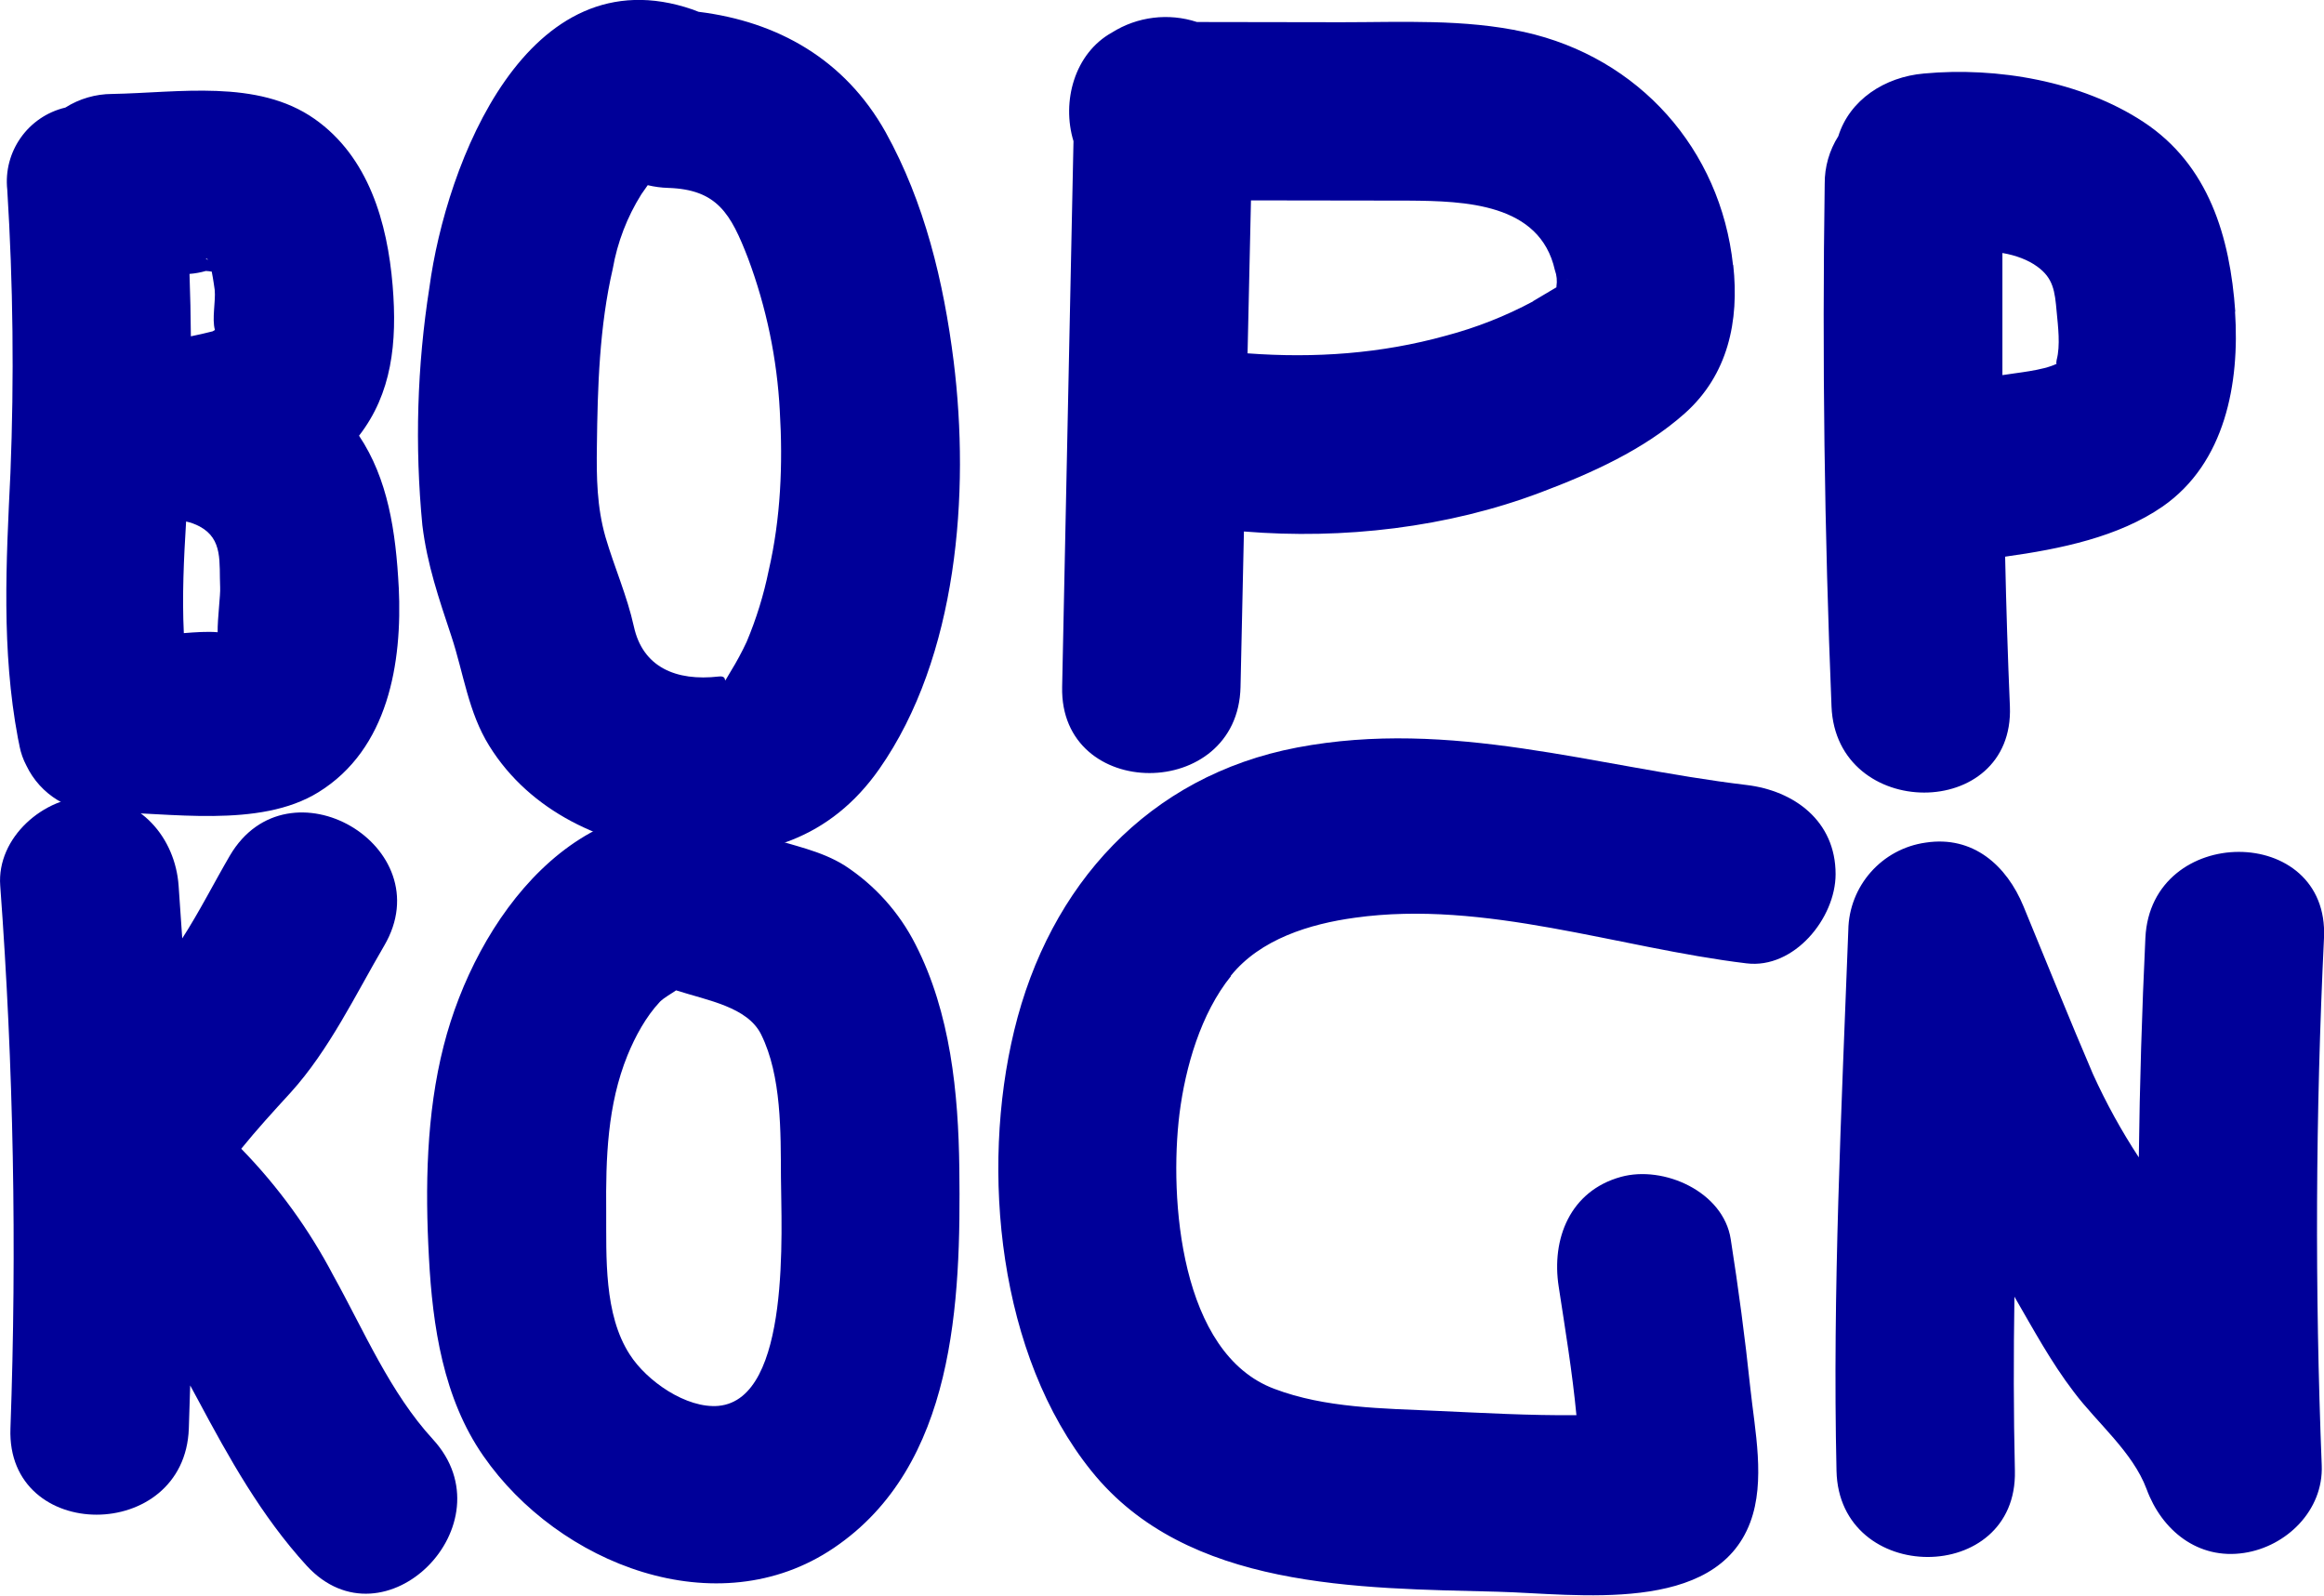
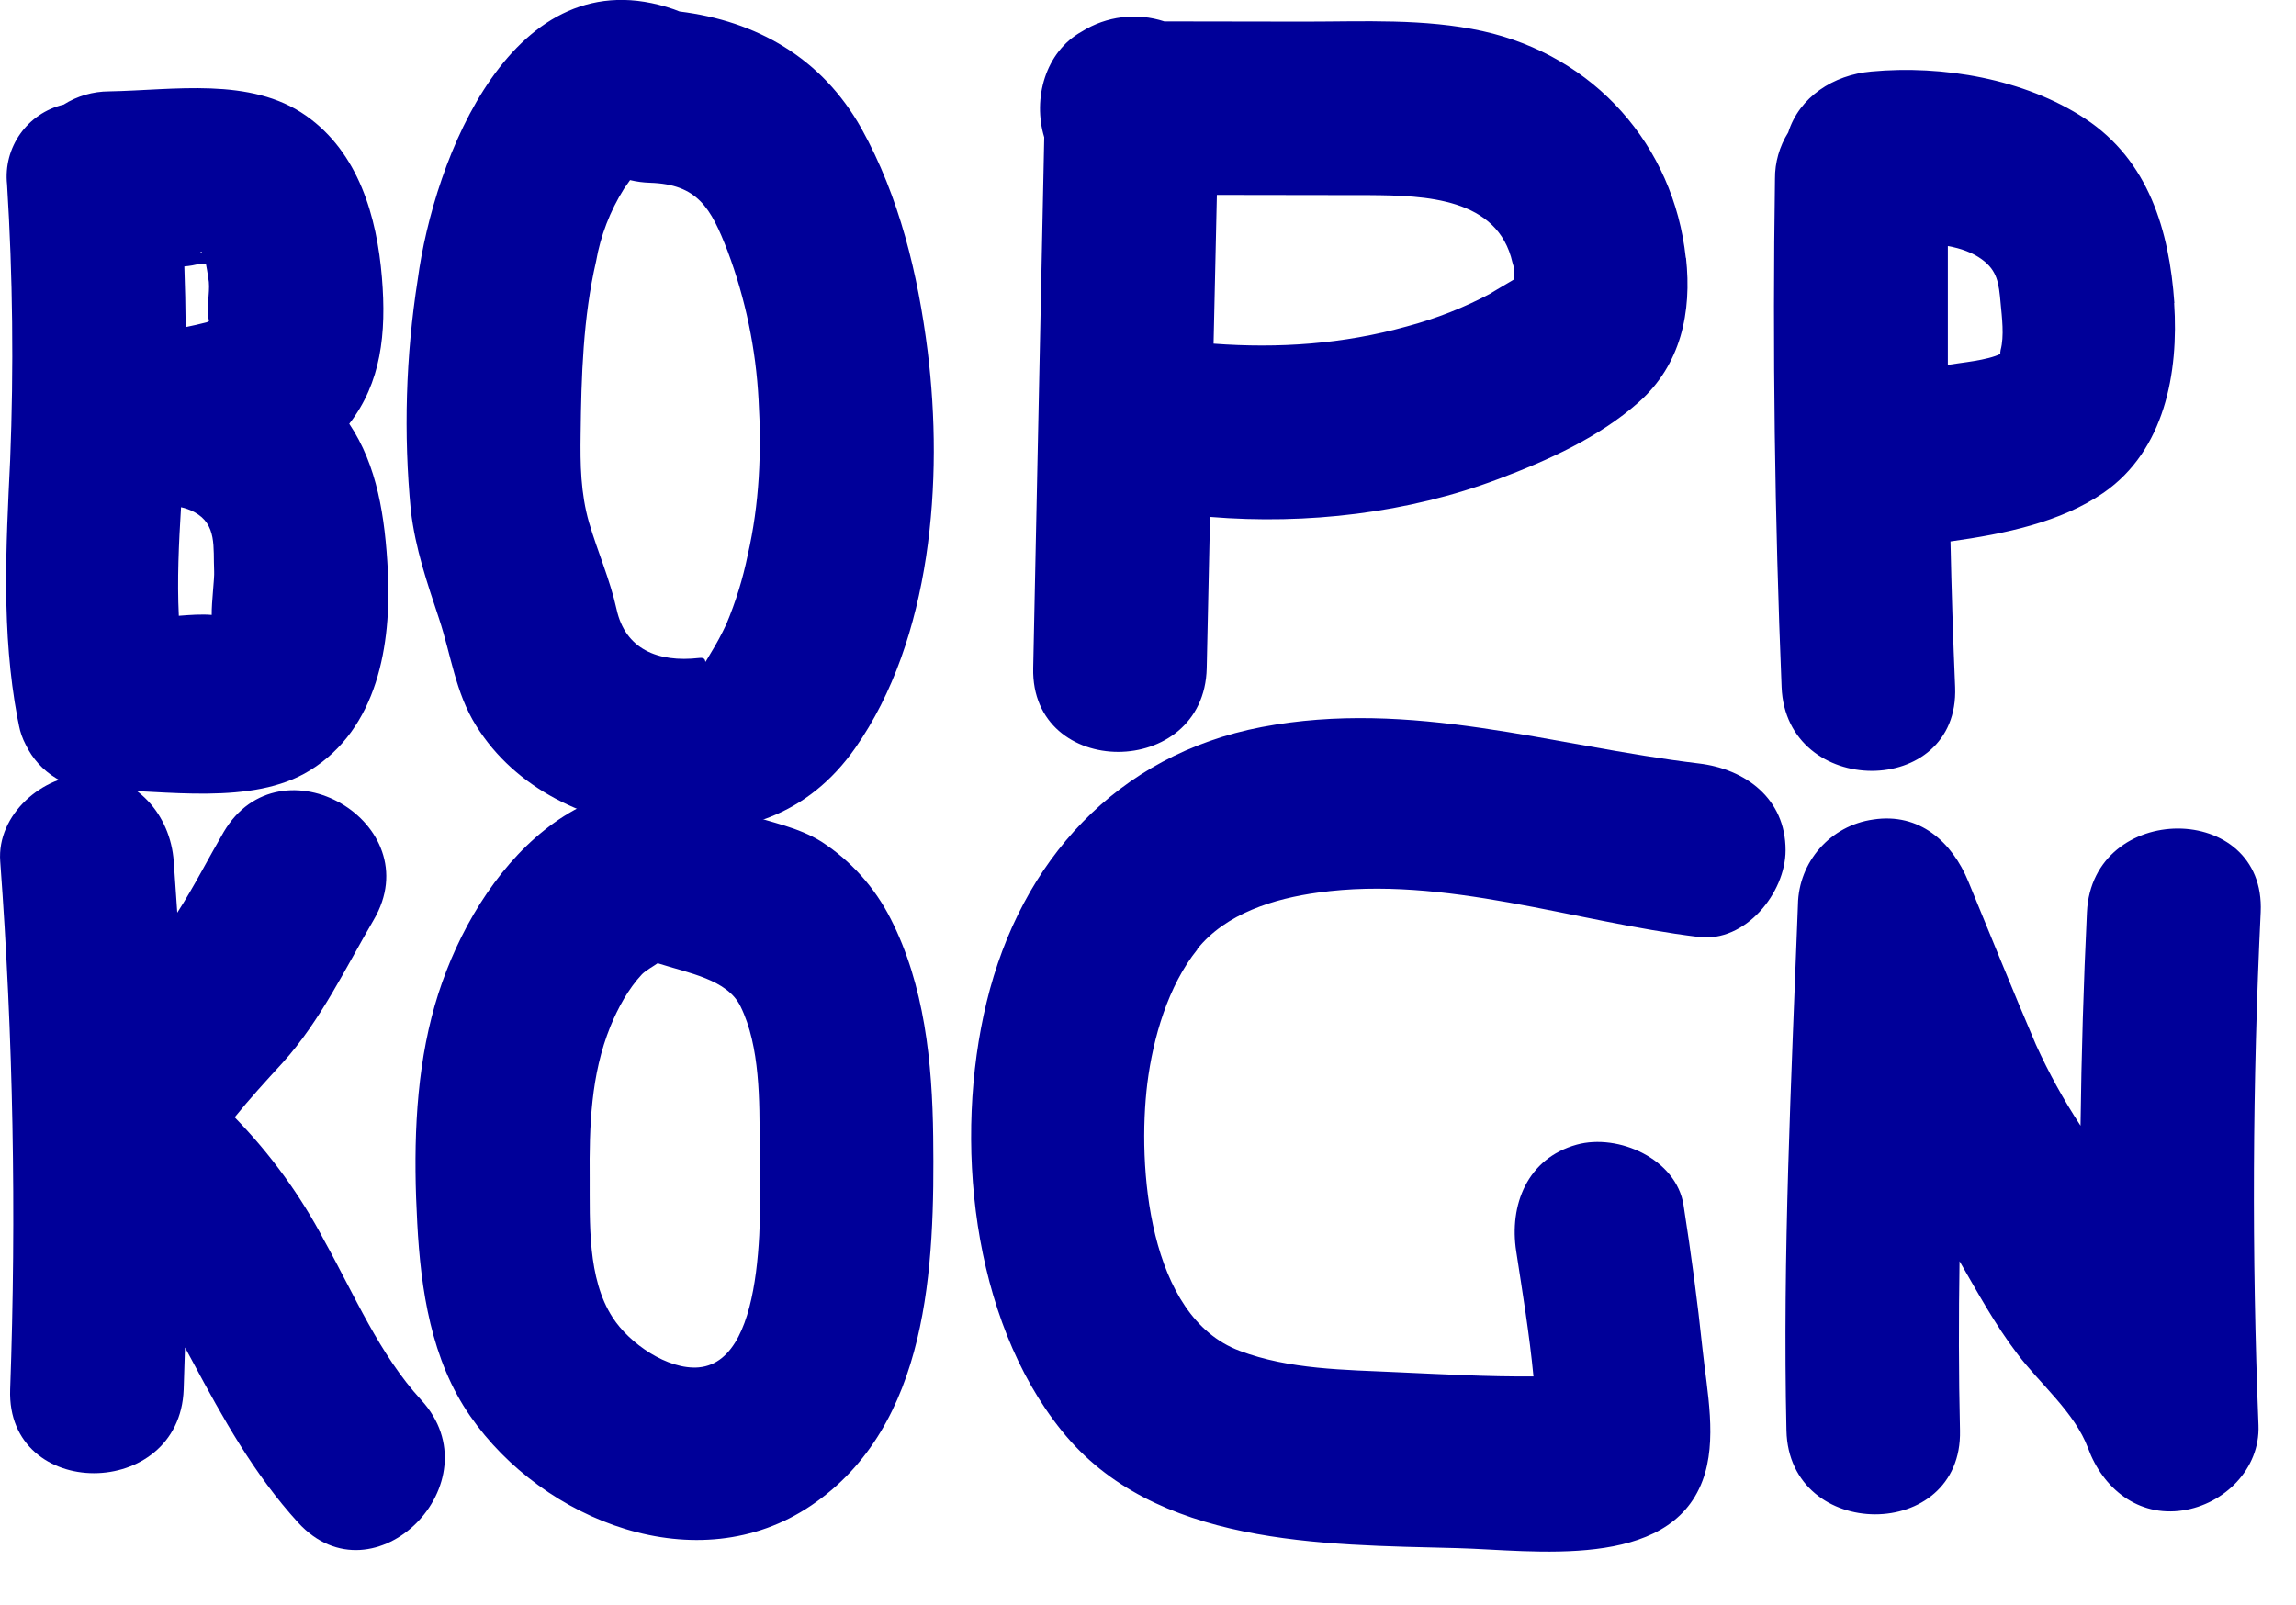
- <svg xmlns="http://www.w3.org/2000/svg" viewBox="0 0 1024 703">
-   <style>.primary{fill:#009}</style>
+ <svg xmlns="http://www.w3.org/2000/svg" viewBox="0 0 1040 727">
+   <style>
+ .primary {
+   fill:#009;
+   filter: drop-shadow(.75rem .75rem 0px #F00);
+ }
+ </style>
  <path class="primary" d="M175.7 259c-1.3-25-4.8-48-17.5-67 14.4-18.6 16.9-40.8 14.8-66.2-2.3-27.7-10.6-56.7-34.4-73.4-25.2-17.7-60-11.5-89.2-11a38.8 38.8 0 0 0-20.6 6A33.5 33.5 0 0 0 3.2 83.6a1225 1225 0 0 1 1.4 124.8c-1.9 39.4-4 77.9 3.3 116.9l.6 2.9.1.6a31.2 31.2 0 0 0 3 8.5 36 36 0 0 0 33.7 20.5c29.1.2 69 7.4 95-8.7 30.8-19 37-57 35.4-90.3zM90.8 114c.3-.1.6.1.8.5l-1-.5h.2zm-.1 5.4c1 0 1.8.2 2.6.3.7 3.5 1.2 7.4 1.3 8 .5 5-1.3 12.8.1 17.7l-1 .6a198 198 0 0 1-9.6 2.2q-.1-13.7-.6-27.5a36 36 0 0 0 7.2-1.3zM81 279c-.8-16.3 0-32.8 1-49.2a23.3 23.3 0 0 1 6 2.2c10.4 5.6 8.5 15.9 9 26.8.2 3.3-1.2 13.8-1.1 19.8-4.6-.4-10 0-15 .4zM420.2 159.2c-4.4-35-12.8-70-30-101-18-32.1-47.6-48.7-82.4-53a47 47 0 0 0-2.6-1c-73-25.2-108.7 68-116 122.5a416.8 416.8 0 0 0-3.1 104.7c2.1 17.4 7.3 32.4 12.8 49 5.4 16.3 7.4 33.4 16.7 48.3 18 29 50.4 43.7 83.3 47.1 36.3 3.8 67.2-6.5 88.5-36.9 34.6-49.4 40-121.7 32.8-179.7zm-81.5 92.2a167.1 167.1 0 0 1-9.7 31.4 127.6 127.6 0 0 1-7 13c-4.8 7.9-.2 1.7-5.2 2.3-19.1 2.2-33.6-4.2-37.5-22-3-13.6-8.6-26.1-12.5-39.4-3.8-13.3-4-26.3-3.8-40 .3-26.1 1.1-52.8 7-78.3a91.4 91.4 0 0 1 12.6-32.8l2.8-4a44 44 0 0 0 9 1.2c21.6.7 27.6 11.3 35.2 31a225.7 225.7 0 0 1 14 67.3c1.4 23.5.4 47.3-4.9 70.3zM763.6 116.8c-5.5-51-41.4-91.5-92-102.7-26.4-5.8-53.9-4.3-80.7-4.3l-63.5-.1a44.4 44.4 0 0 0-37.4 4.6c-16.6 9.2-22.3 30.5-17 47.9L468 302.7c-1.1 50.6 77.5 50.6 78.6 0l1.5-68.5c43.8 3.6 89.7-1.7 130.7-17.2 22.3-8.4 45.5-18.8 63.5-34.8 19.1-17 24.1-40.7 21.4-65.4zm-88.1 16a177.3 177.3 0 0 1-38.3 15.1c-28.8 8-58 10-87.5 7.8l1.5-67.4 69.5.1c24.6.2 57.8 1.1 64.4 30.6a14.4 14.4 0 0 1 .7 7.2v.4l-10.3 6.1zm15-9.6l.2-.1-.1.1zM984.9 137.3c-2.3-32.8-11.6-64.6-40.5-83.6-27.4-18-64.6-24.3-96.7-21.3C830.4 33.9 815 44 810 60a38.7 38.7 0 0 0-6 21q-1.7 115.2 3 230.3c2 50.5 80.6 50.7 78.6 0q-1.4-33-2.1-66c24.5-3.4 50-8.7 69.4-22.1 27.6-19.2 34-54.3 31.9-85.9zm-102.5-25.8c5.8 1 11.2 3 15.3 6 7 5.1 7.7 10.7 8.5 19.8.6 6.4 1.7 15 0 21.3-.2 1-.2 1.5 0 1.7-6 3-18 4-23.9 5v-53.8z" />
  <path class="primary" d="M190.8 634.3c-19-20.7-30.3-47.7-43.8-72a239.6 239.6 0 0 0-40.7-56.1c6.8-8.4 14.1-16.4 21.8-24.8 17-18.8 28.5-43 41.2-64.7 25.6-43.8-42.3-83.4-68-39.7-7 12-13.4 24.7-21 36.5l-1.6-23.2c-1.5-21.2-17-39.3-39.3-39.3-20 0-40.9 18-39.3 39.3a2180.4 2180.4 0 0 1 4.5 239.2c-1.8 50.6 76.8 50.6 78.6 0l.6-19 3.3 6.1c13.9 26 28 51.4 48 73.3 34.3 37.4 89.8-18.4 55.7-55.6z" />
  <path class="primary" d="M422.7 515c-.4-33.4-3.9-68.7-19.3-98.8a90.2 90.2 0 0 0-31.2-34.8c-10.7-6.7-22.8-8.7-34.2-12.6a37.1 37.1 0 0 0-18.6-10c-64.8-15-109.7 46.2-123.9 102-7.7 30.1-8.2 62.5-6.5 93.4 1.6 30.1 6.3 62 24 87.4 33 47.6 103 75.3 154.4 40.5 53.6-36.2 56-108.6 55.3-167zm-106 104.5c-14.3 1.3-31.8-11-39.2-22.6-11.5-17.7-10.3-43.1-10.4-63.2-.2-23.3.5-46.8 9.4-68.7 3.4-8.3 8.1-17 14.3-23.6 1.8-1.8 5.3-3.7 7.1-5 14 4.5 31.5 7.3 37.5 19.5 9 18.2 8.6 43.1 8.7 62.8.1 22.6 4.6 97.8-27.5 100.8zM542.3 430c13-16.2 34.9-22.9 54.7-25.6 57.2-8 116.1 13.3 172.5 20.1 21 2.6 39.3-19.9 39.3-39.3 0-23.4-18.2-36.8-39.3-39.3-66.8-8-130.1-29.4-198-16.5C506 341.9 462.4 390 446.9 454c-15 61.8-7 143.3 34 194.2 42 52.3 117.9 51.6 179 53.2 34.7.9 96 10.4 111.3-30.6 6.8-18.2 2-40.5 0-59.4-2.3-21.9-5.2-43.6-8.6-65.3-3.2-21-29.6-32.7-48.4-27.5-22.4 6.2-30.7 27.3-27.4 48.4 2.8 18.4 6 37.6 7.8 56.6-20.6.2-41.4-1-61.7-1.9-23.7-1.1-49-1.2-71.4-9.7-41.5-15.5-46.4-83.8-41.8-121.2 2.6-20.6 9.4-44.2 22.7-60.7zM945.3 413.3q-2.3 48.3-2.9 96.7a271.8 271.8 0 0 1-20.2-36.7c-10.5-24.5-20.4-49.2-30.6-73.9-7.4-18-22.2-31.3-43.1-28.1a39.6 39.6 0 0 0-34.1 38.6c-3 79.4-7 158.8-5.2 238.2 1.1 50.6 79.8 50.7 78.6 0-.6-25.6-.6-51.1-.2-76.7 8.3 14.3 16.1 28.8 26.2 42 10.3 13.7 25.9 26.4 32 42.7 6.7 18.3 22.7 31.3 43 28.2 18.6-2.8 35-18.7 34.2-38.6q-4.6-116.2 1-232.4c2.4-50.6-76.3-50.5-78.7 0z" />
</svg>
